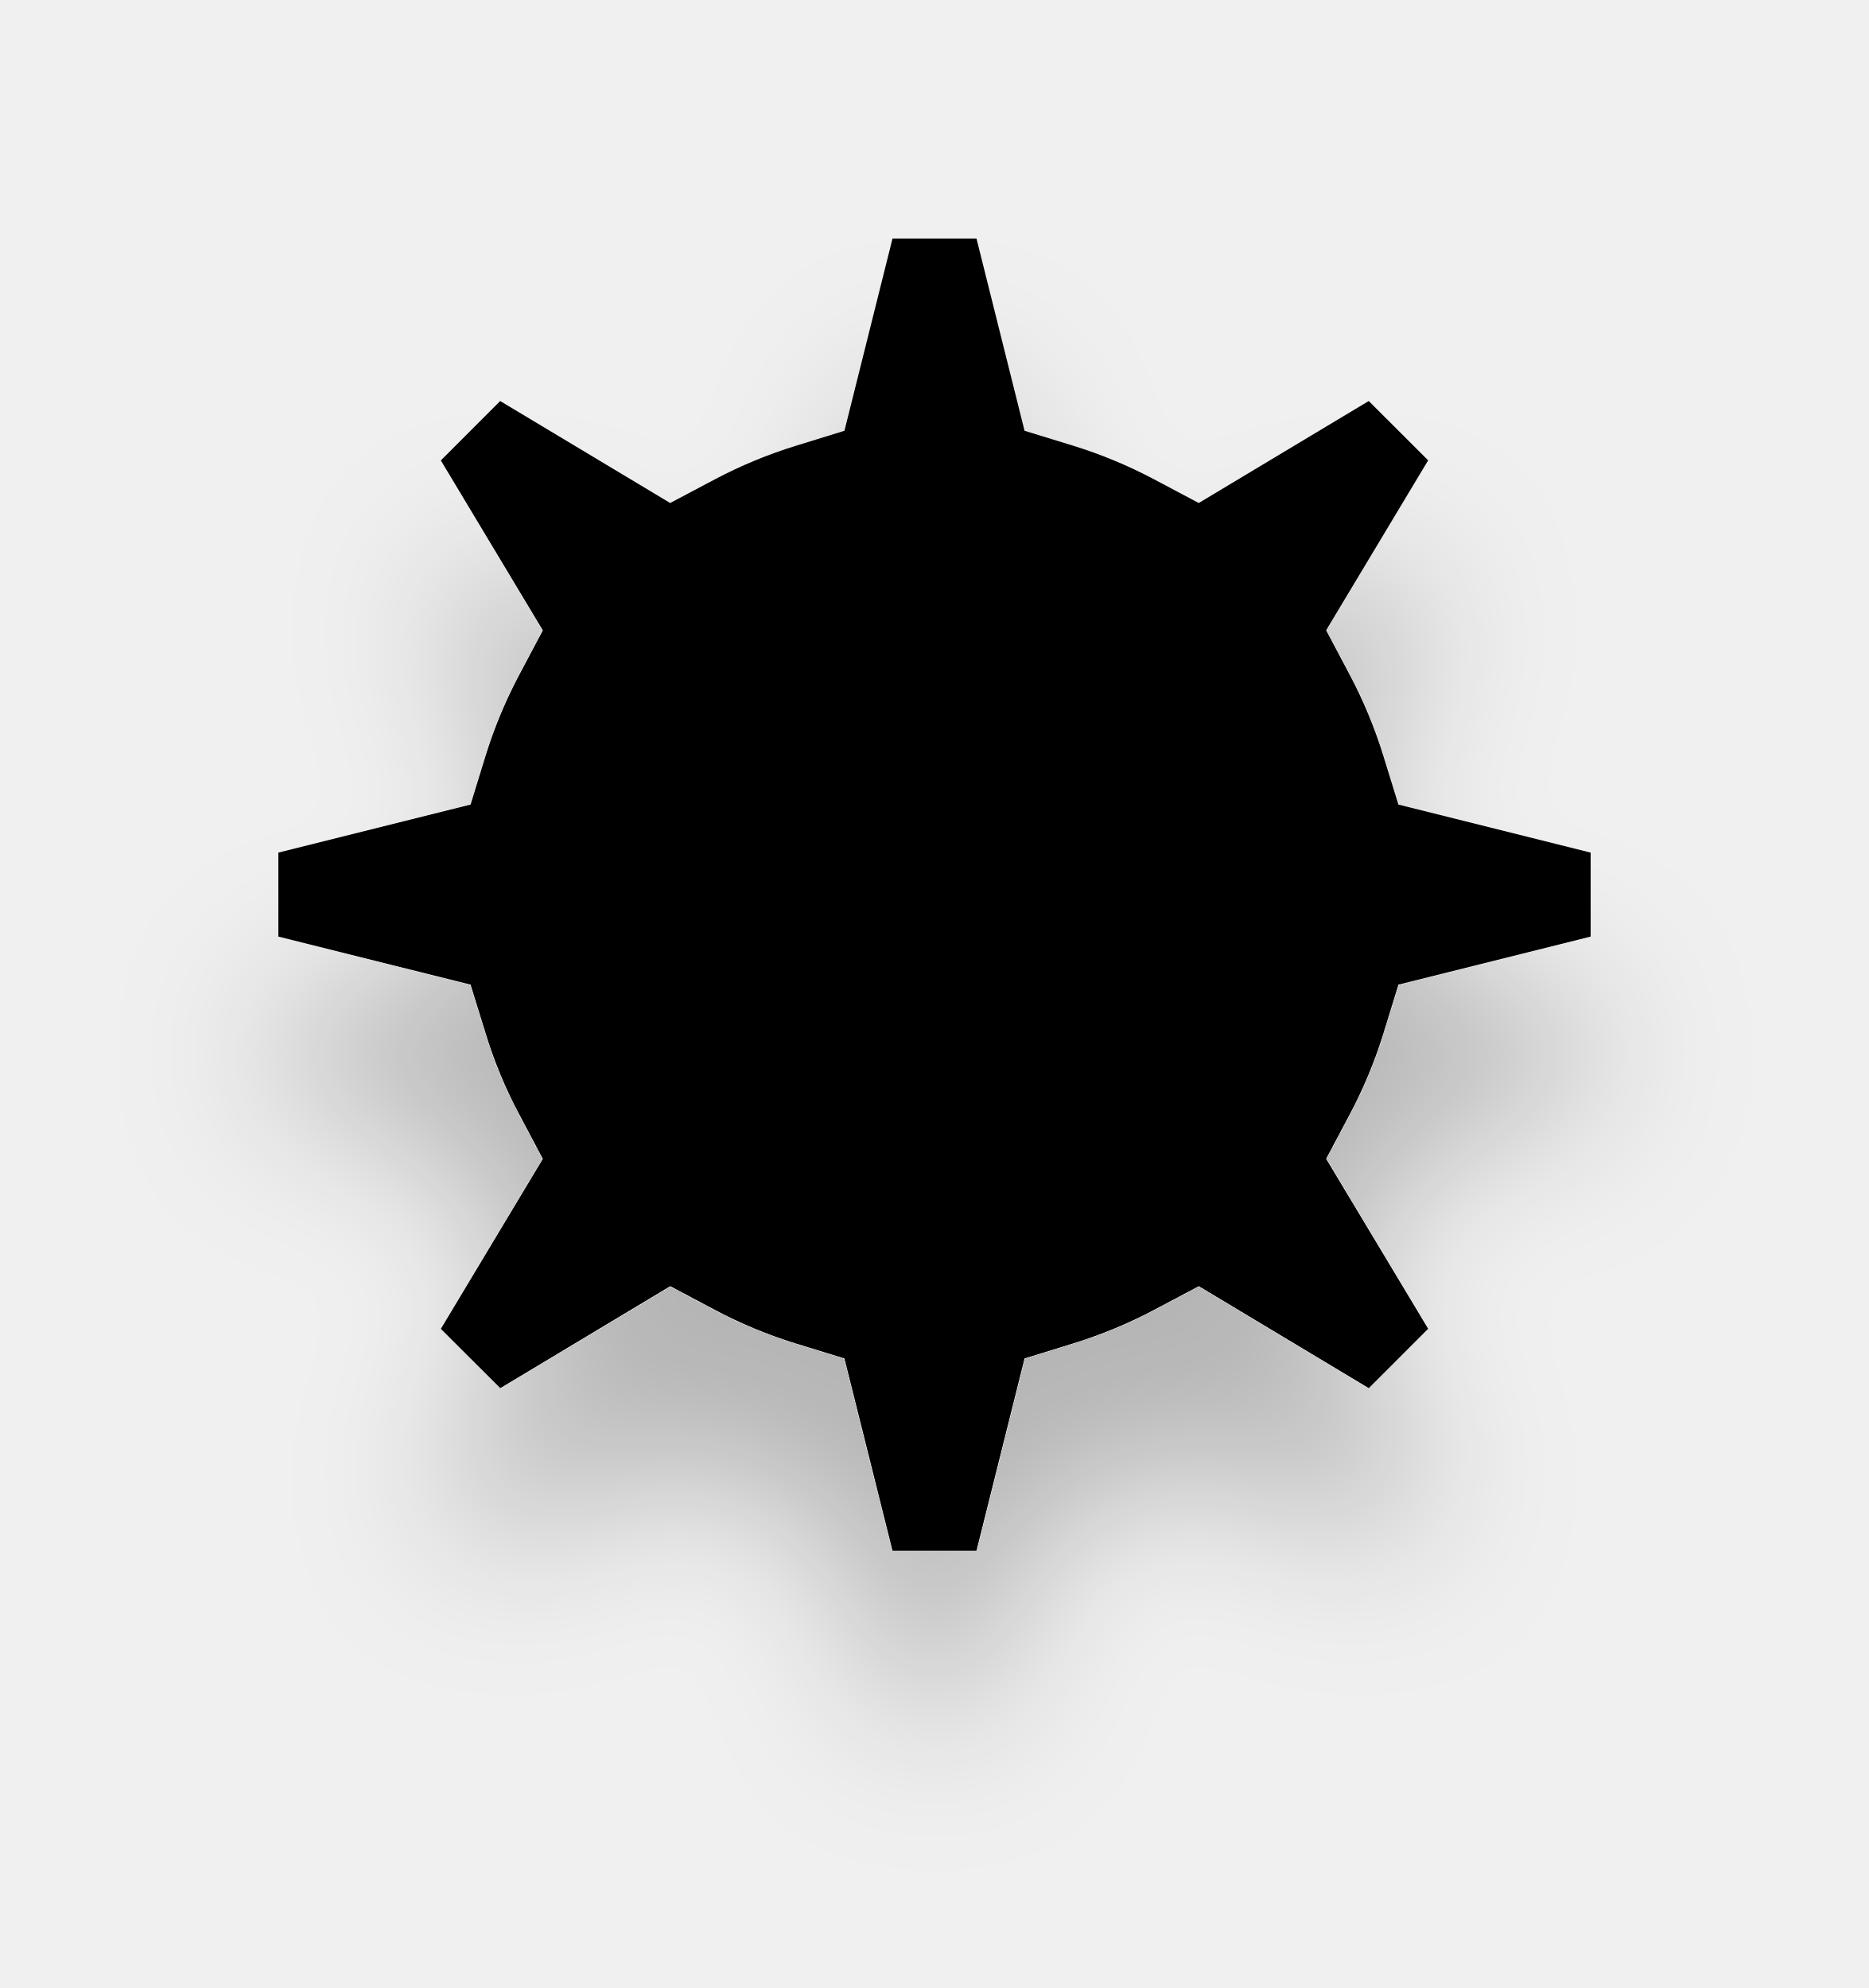
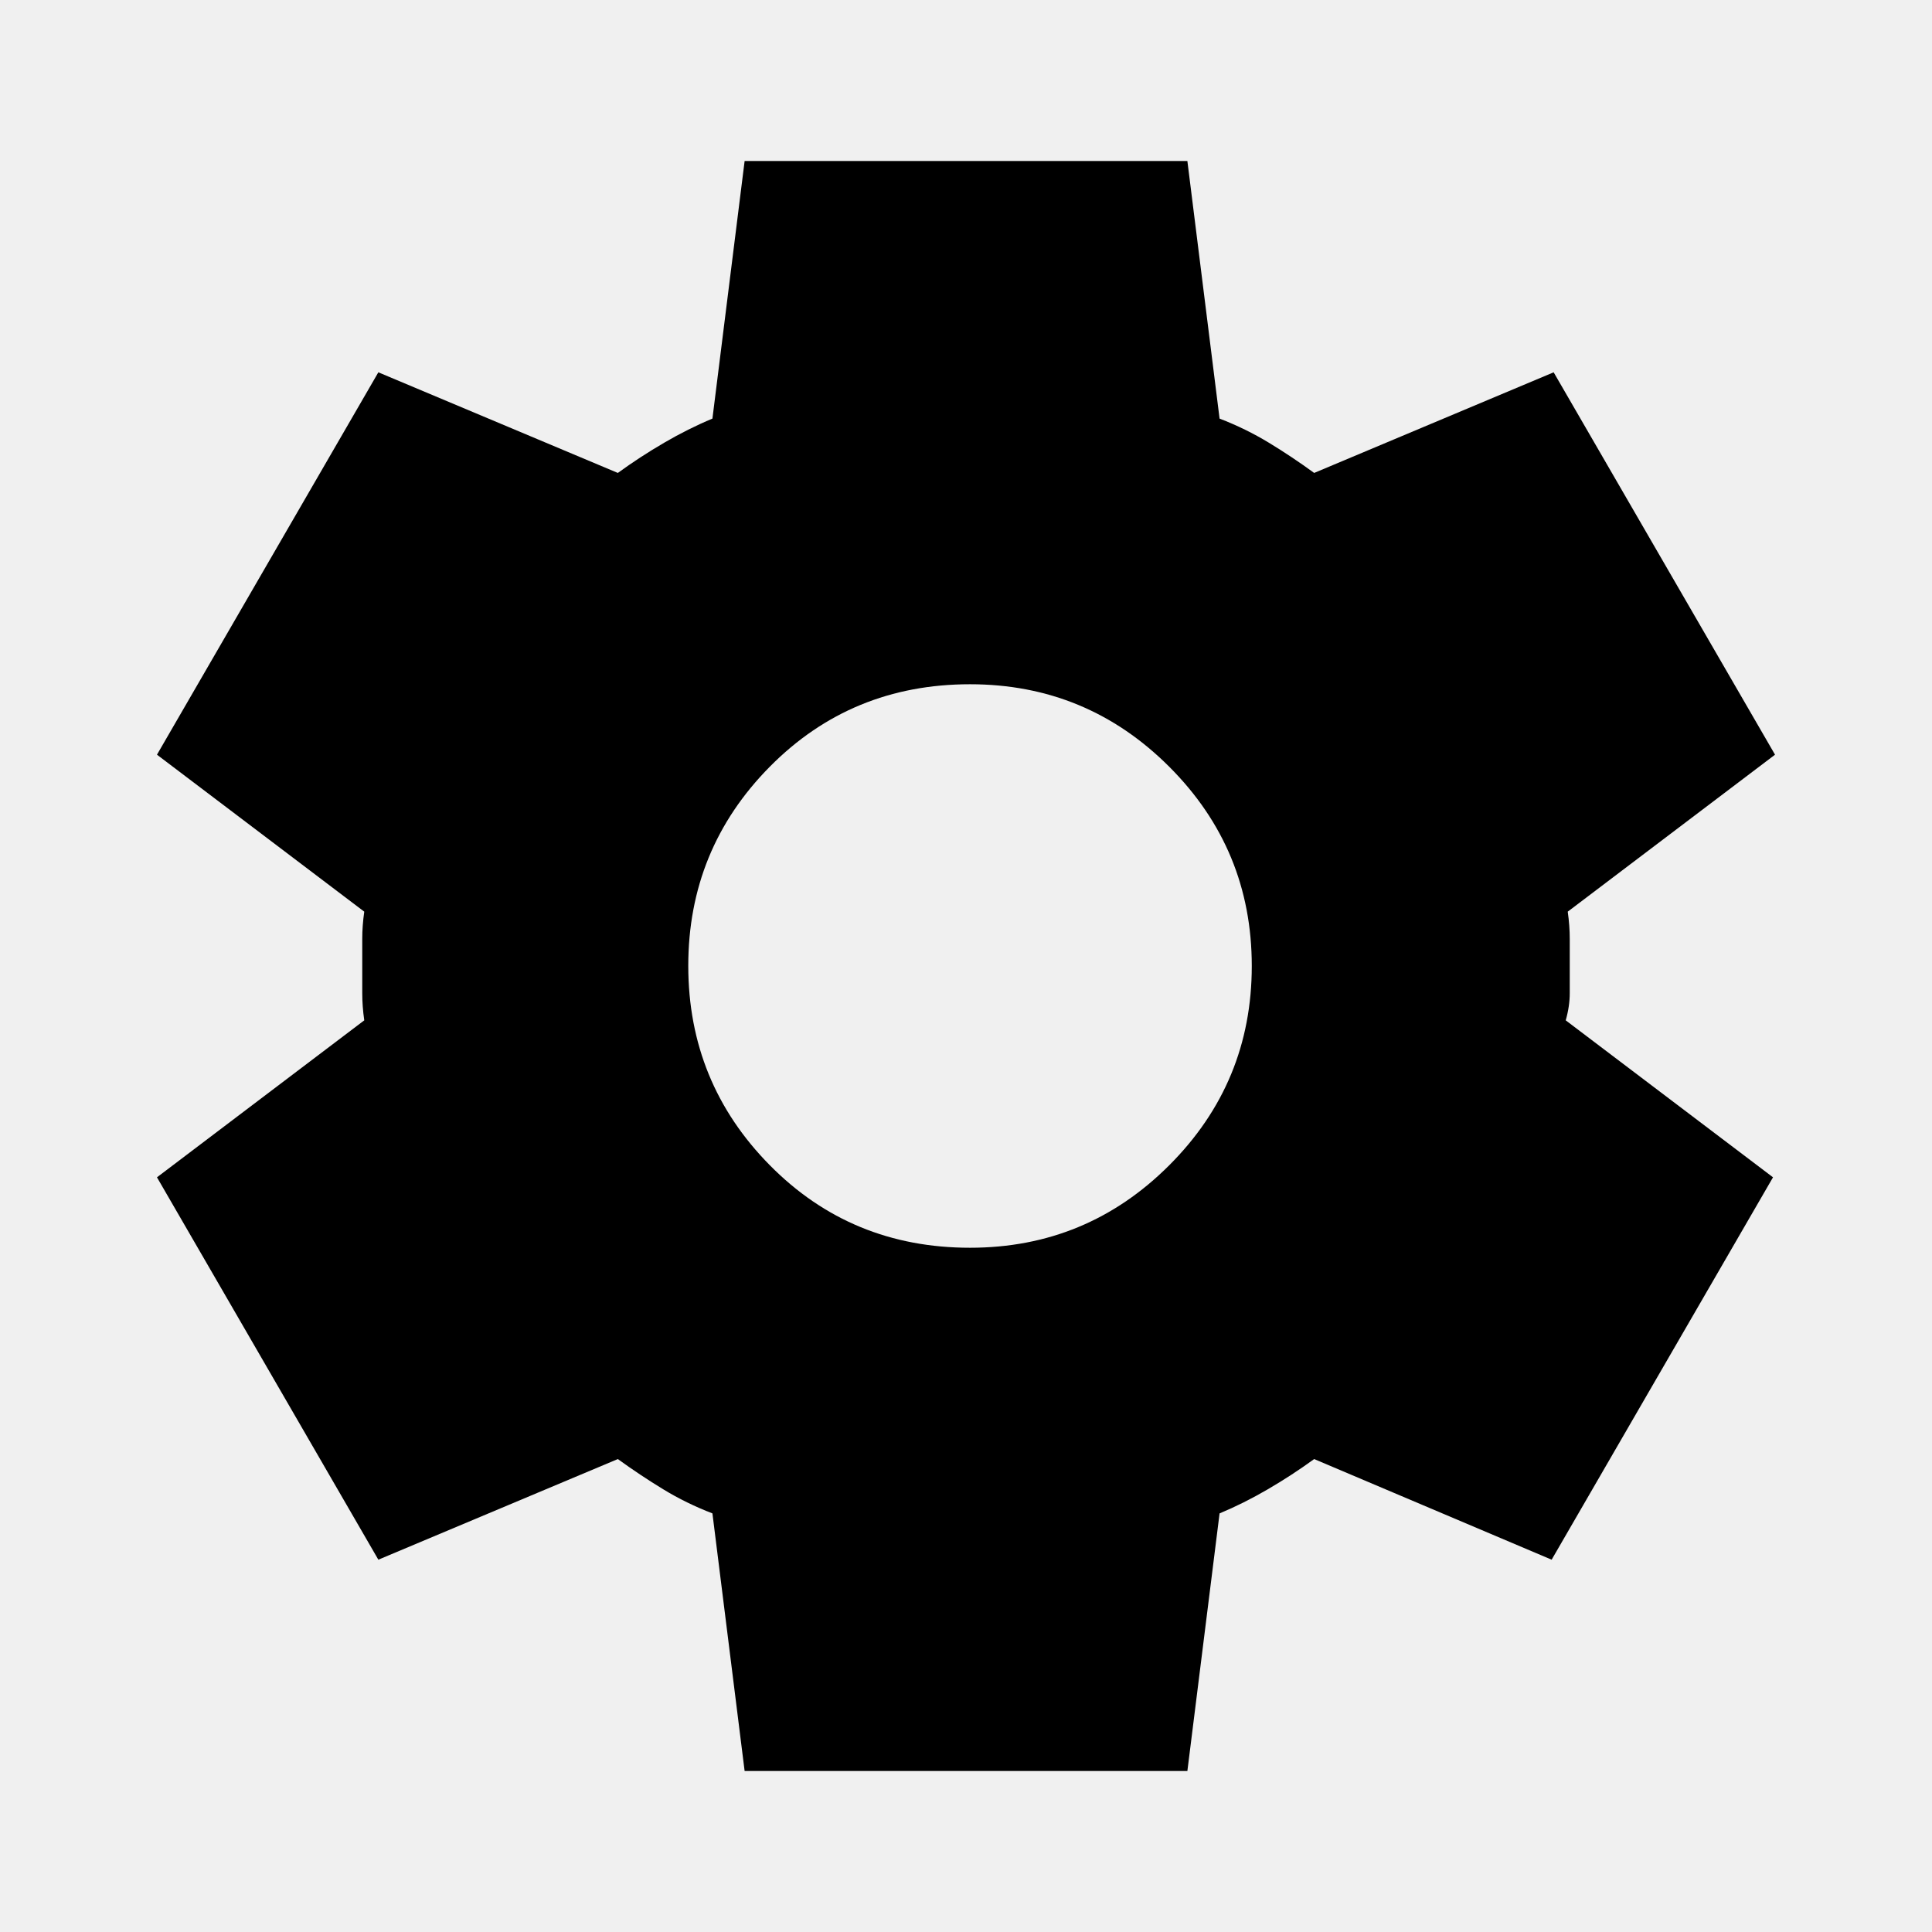
- <svg xmlns="http://www.w3.org/2000/svg" id="202:62" layer-name="weui:setting-outlined" width="47" height="50" viewBox="0 0 47 50" fill="none" class="w-[45px] h-[45px]">
-   <g filter="url(#filter0_d_202_62)">
-     <mask id="path-1-inside-1_202_62" fill="white">
-       <path fill-rule="evenodd" clip-rule="evenodd" d="M24.556 6H22.444L21.235 10.834L20.022 11.209C19.315 11.427 18.63 11.71 17.976 12.056L16.853 12.651L12.578 10.086L11.086 11.58L13.651 15.855L13.056 16.976C12.71 17.63 12.425 18.315 12.207 19.022L11.834 20.235L7 21.444V23.556L11.834 24.765L12.209 25.978C12.425 26.688 12.707 27.37 13.056 28.024L13.651 29.147L11.086 33.422L12.58 34.914L16.855 32.349L17.976 32.944C18.63 33.291 19.312 33.574 20.022 33.793L21.235 34.166L22.444 39H24.556L25.765 34.166L26.978 33.791C27.685 33.573 28.37 33.29 29.024 32.944L30.147 32.349L34.422 34.914L35.914 33.42L33.349 29.145L33.944 28.024C34.291 27.37 34.574 26.688 34.793 25.978L35.166 24.765L40 23.556V21.444L35.166 20.235L34.791 19.022C34.573 18.315 34.29 17.63 33.944 16.976L33.349 15.853L35.914 11.578L34.42 10.086L30.145 12.651L29.024 12.056C28.37 11.71 27.685 11.425 26.978 11.207L25.765 10.834L24.556 6ZM30.078 10.069L33.514 8.006C33.873 7.791 34.293 7.702 34.707 7.753C35.122 7.804 35.508 7.992 35.804 8.287L37.712 10.196C38.008 10.492 38.196 10.878 38.247 11.293C38.298 11.707 38.209 12.127 37.994 12.486L35.931 15.922C36.344 16.698 36.681 17.51 36.944 18.36L40.831 19.333C41.236 19.435 41.596 19.669 41.853 19.998C42.11 20.328 42.25 20.734 42.25 21.152V23.848C42.25 24.266 42.11 24.672 41.853 25.002C41.596 25.331 41.236 25.565 40.831 25.667L36.944 26.64C36.681 27.49 36.344 28.302 35.931 29.078L37.994 32.514C38.209 32.873 38.298 33.293 38.247 33.707C38.196 34.122 38.008 34.508 37.712 34.804L35.804 36.712C35.508 37.008 35.122 37.196 34.707 37.247C34.293 37.298 33.873 37.209 33.514 36.994L30.078 34.931C29.302 35.344 28.49 35.681 27.64 35.944L26.667 39.831C26.565 40.236 26.331 40.596 26.002 40.853C25.672 41.11 25.266 41.25 24.848 41.25H22.152C21.734 41.25 21.328 41.11 20.998 40.853C20.669 40.596 20.435 40.236 20.333 39.831L19.36 35.944C18.518 35.683 17.701 35.344 16.922 34.931L13.486 36.994C13.127 37.209 12.707 37.298 12.293 37.247C11.878 37.196 11.492 37.008 11.196 36.712L9.287 34.804C8.992 34.508 8.804 34.122 8.753 33.707C8.702 33.293 8.791 32.873 9.006 32.514L11.069 29.078C10.656 28.299 10.317 27.482 10.056 26.64L6.169 25.667C5.764 25.565 5.405 25.331 5.147 25.002C4.89 24.673 4.75 24.268 4.75 23.85V21.154C4.75 20.736 4.89 20.33 5.147 20C5.404 19.671 5.764 19.437 6.169 19.335L10.056 18.362C10.319 17.512 10.656 16.699 11.069 15.924L9.006 12.488C8.791 12.129 8.702 11.709 8.753 11.294C8.804 10.88 8.992 10.494 9.287 10.198L11.196 8.287C11.492 7.992 11.878 7.804 12.293 7.753C12.707 7.702 13.127 7.791 13.486 8.006L16.922 10.069C17.698 9.656 18.51 9.319 19.36 9.056L20.333 5.169C20.435 4.764 20.669 4.405 20.998 4.147C21.327 3.89 21.732 3.75 22.15 3.75H24.846C25.264 3.75 25.67 3.89 26 4.147C26.329 4.404 26.563 4.764 26.665 5.169L27.638 9.056C28.488 9.319 29.301 9.656 30.076 10.069H30.078ZM23.5 27.75C24.892 27.75 26.228 27.197 27.212 26.212C28.197 25.228 28.75 23.892 28.75 22.5C28.75 21.108 28.197 19.772 27.212 18.788C26.228 17.803 24.892 17.25 23.5 17.25C22.108 17.25 20.772 17.803 19.788 18.788C18.803 19.772 18.25 21.108 18.25 22.5C18.25 23.892 18.803 25.228 19.788 26.212C20.772 27.197 22.108 27.75 23.5 27.75ZM23.5 30C21.511 30 19.603 29.21 18.197 27.803C16.79 26.397 16 24.489 16 22.5C16 20.511 16.79 18.603 18.197 17.197C19.603 15.79 21.511 15 23.5 15C25.489 15 27.397 15.79 28.803 17.197C30.21 18.603 31 20.511 31 22.5C31 24.489 30.21 26.397 28.803 27.803C27.397 29.21 25.489 30 23.5 30Z" />
-     </mask>
-     <path fill-rule="evenodd" clip-rule="evenodd" d="M24.556 6H22.444L21.235 10.834L20.022 11.209C19.315 11.427 18.63 11.71 17.976 12.056L16.853 12.651L12.578 10.086L11.086 11.58L13.651 15.855L13.056 16.976C12.71 17.63 12.425 18.315 12.207 19.022L11.834 20.235L7 21.444V23.556L11.834 24.765L12.209 25.978C12.425 26.688 12.707 27.37 13.056 28.024L13.651 29.147L11.086 33.422L12.58 34.914L16.855 32.349L17.976 32.944C18.63 33.291 19.312 33.574 20.022 33.793L21.235 34.166L22.444 39H24.556L25.765 34.166L26.978 33.791C27.685 33.573 28.37 33.29 29.024 32.944L30.147 32.349L34.422 34.914L35.914 33.42L33.349 29.145L33.944 28.024C34.291 27.37 34.574 26.688 34.793 25.978L35.166 24.765L40 23.556V21.444L35.166 20.235L34.791 19.022C34.573 18.315 34.29 17.63 33.944 16.976L33.349 15.853L35.914 11.578L34.42 10.086L30.145 12.651L29.024 12.056C28.37 11.71 27.685 11.425 26.978 11.207L25.765 10.834L24.556 6Z" fill="black" />
-   </g>
-   <defs>
-     <filter id="filter0_d_202_62" x="0.75" y="3.75" width="45.5" height="45.5" filterUnits="userSpaceOnUse" color-interpolation-filters="sRGB">
-       <feFlood flood-opacity="0" result="BackgroundImageFix" />
-       <feColorMatrix in="SourceAlpha" type="matrix" values="0 0 0 0 0 0 0 0 0 0 0 0 0 0 0 0 0 0 127 0" result="hardAlpha" />
-       <feOffset dy="4" />
-       <feGaussianBlur stdDeviation="2" />
-       <feComposite in2="hardAlpha" operator="out" />
-       <feColorMatrix type="matrix" values="0 0 0 0 0 0 0 0 0 0 0 0 0 0 0 0 0 0 0.25 0" />
-       <feBlend mode="normal" in2="BackgroundImageFix" result="effect1_dropShadow_202_62" />
-       <feBlend mode="normal" in="SourceGraphic" in2="effect1_dropShadow_202_62" result="shape" />
-     </filter>
-   </defs>
+ <svg xmlns="http://www.w3.org/2000/svg" width="32" height="32" viewBox="0 0 24 24">
+   <path fill="currentColor" d="m9.25 22l-.4-3.2q-.325-.125-.612-.3t-.563-.375L4.7 19.375l-2.75-4.75l2.575-1.95Q4.5 12.5 4.5 12.338v-.675q0-.163.025-.338L1.95 9.375l2.75-4.75l2.975 1.25q.275-.2.575-.375t.6-.3l.4-3.2h5.5l.4 3.2q.325.125.613.3t.562.375l2.975-1.25l2.75 4.75l-2.575 1.95q.025.175.025.338v.674q0 .163-.05.338l2.575 1.95l-2.75 4.75l-2.95-1.25q-.275.2-.575.375t-.6.3l-.4 3.2zm2.8-6.5q1.45 0 2.475-1.025T15.55 12t-1.025-2.475T12.05 8.5q-1.475 0-2.488 1.025T8.55 12t1.013 2.475T12.05 15.5" />
</svg>
